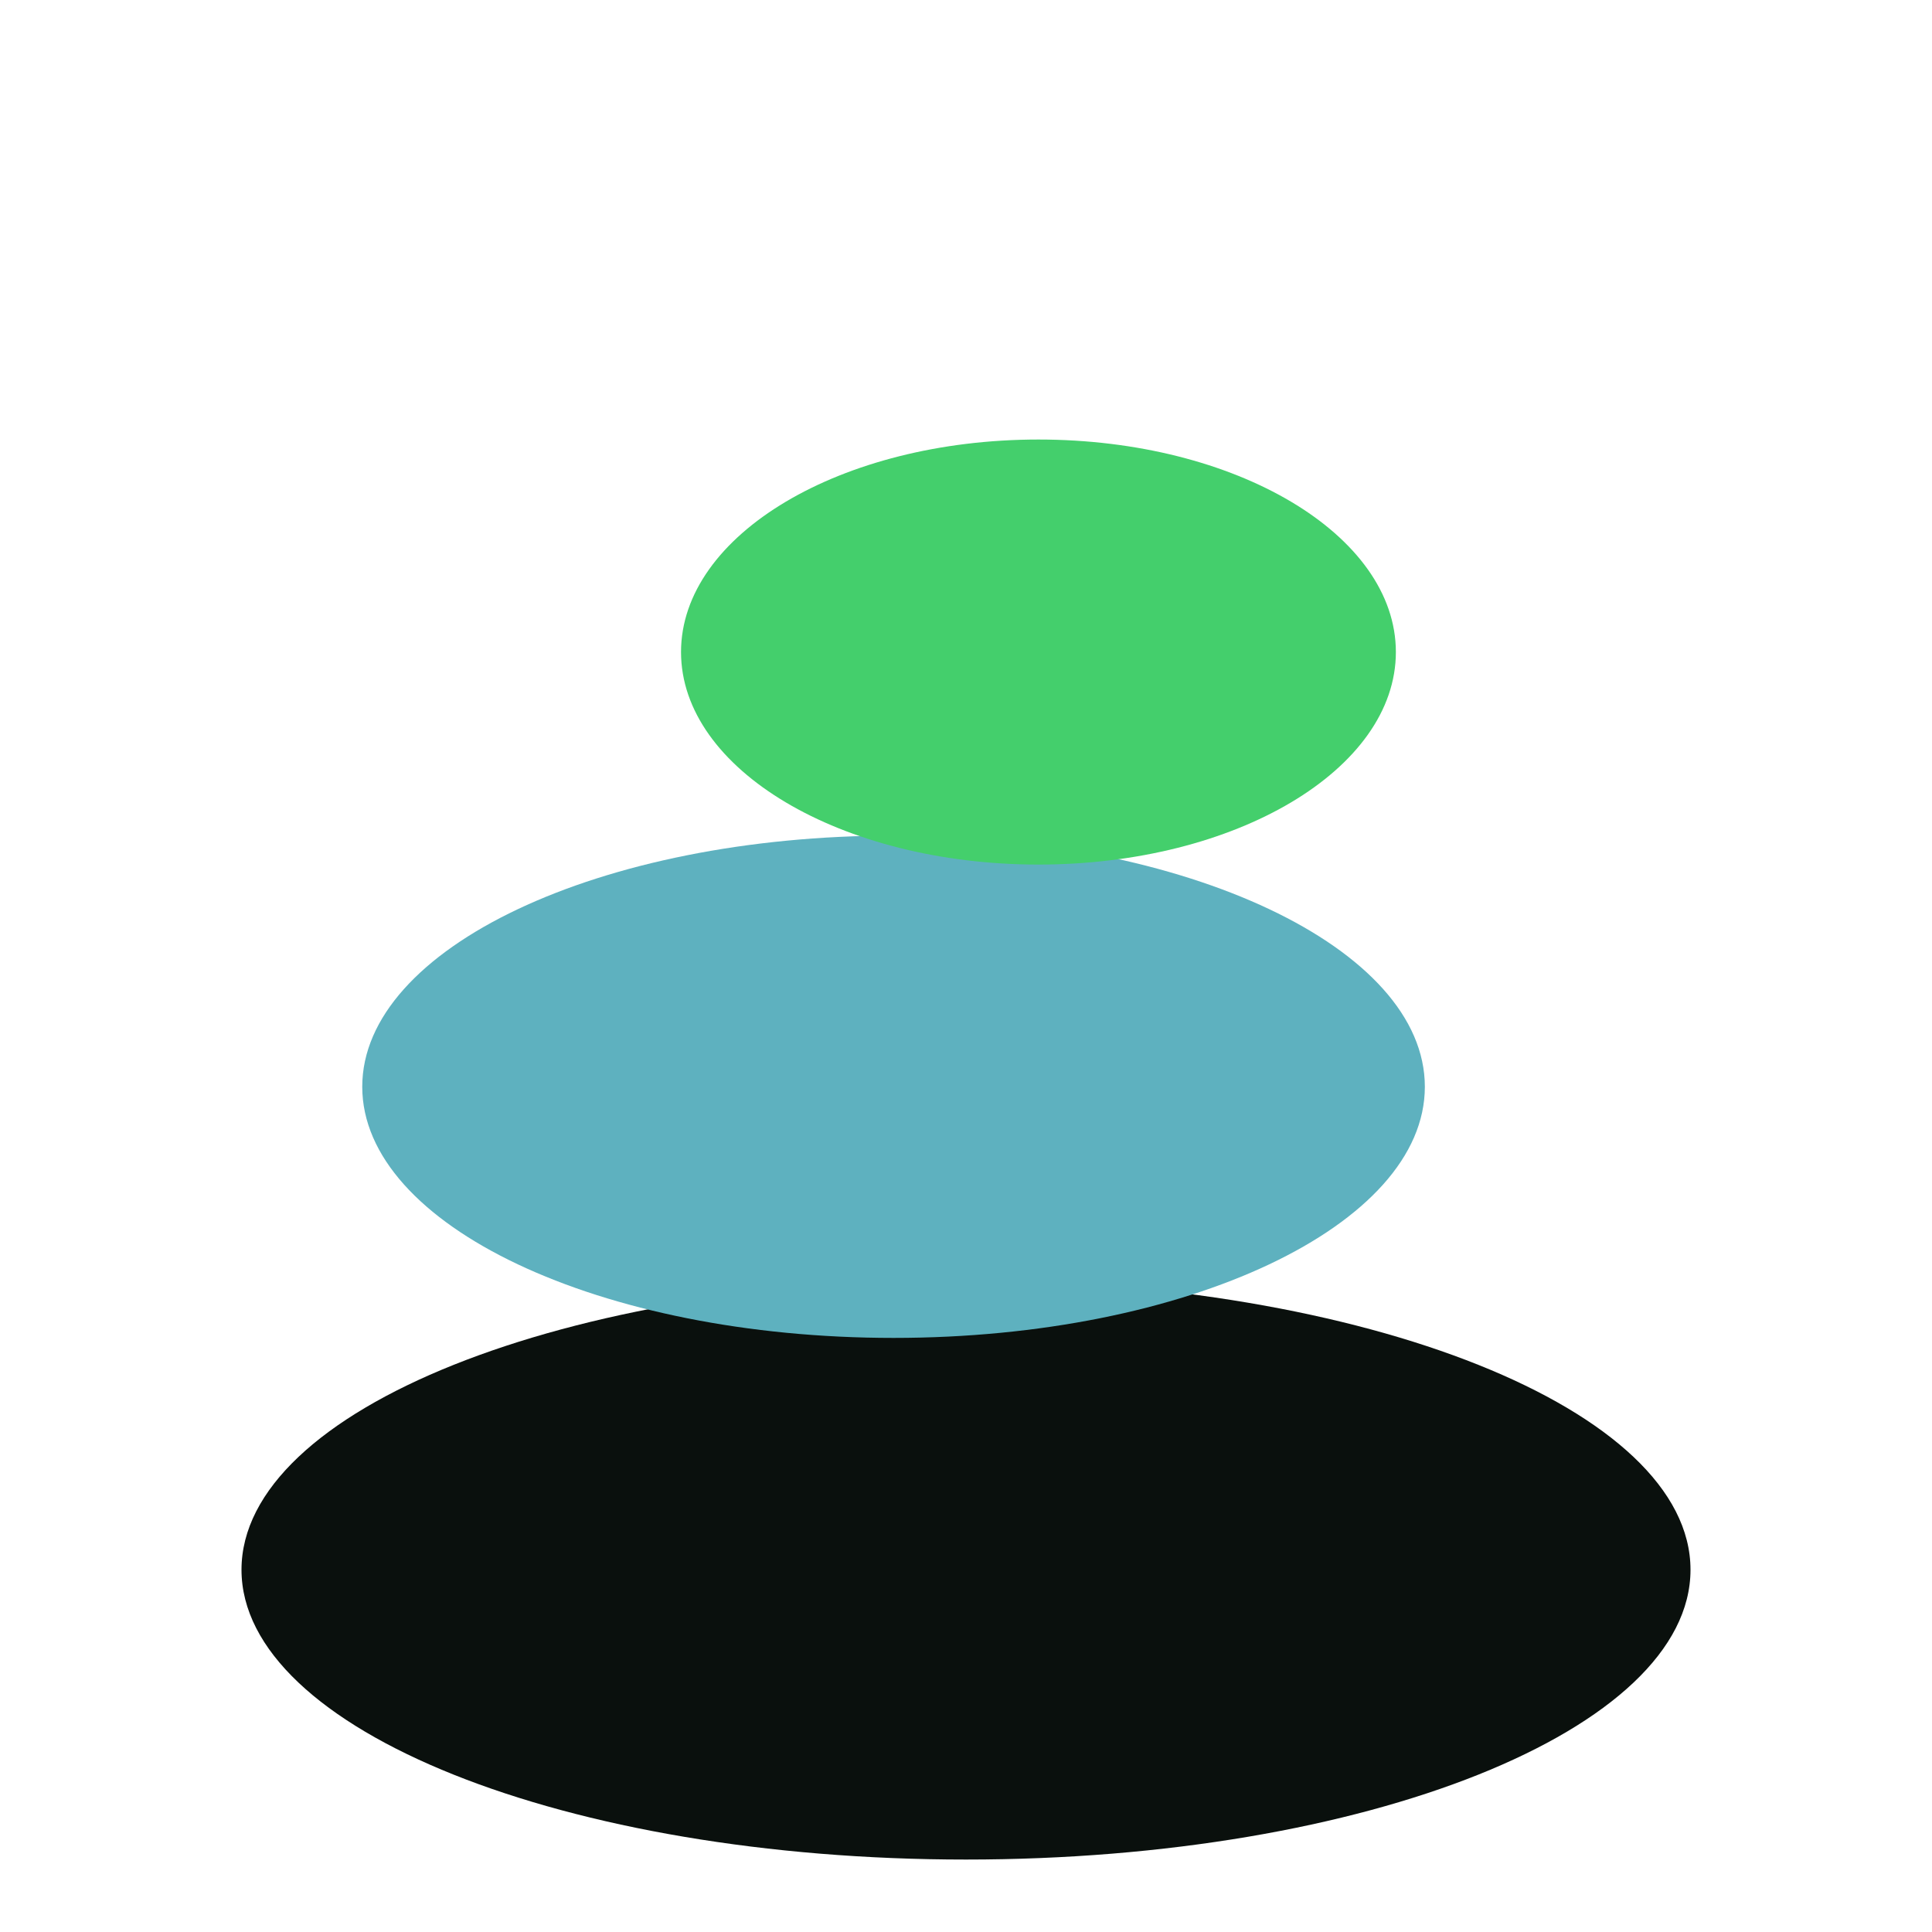
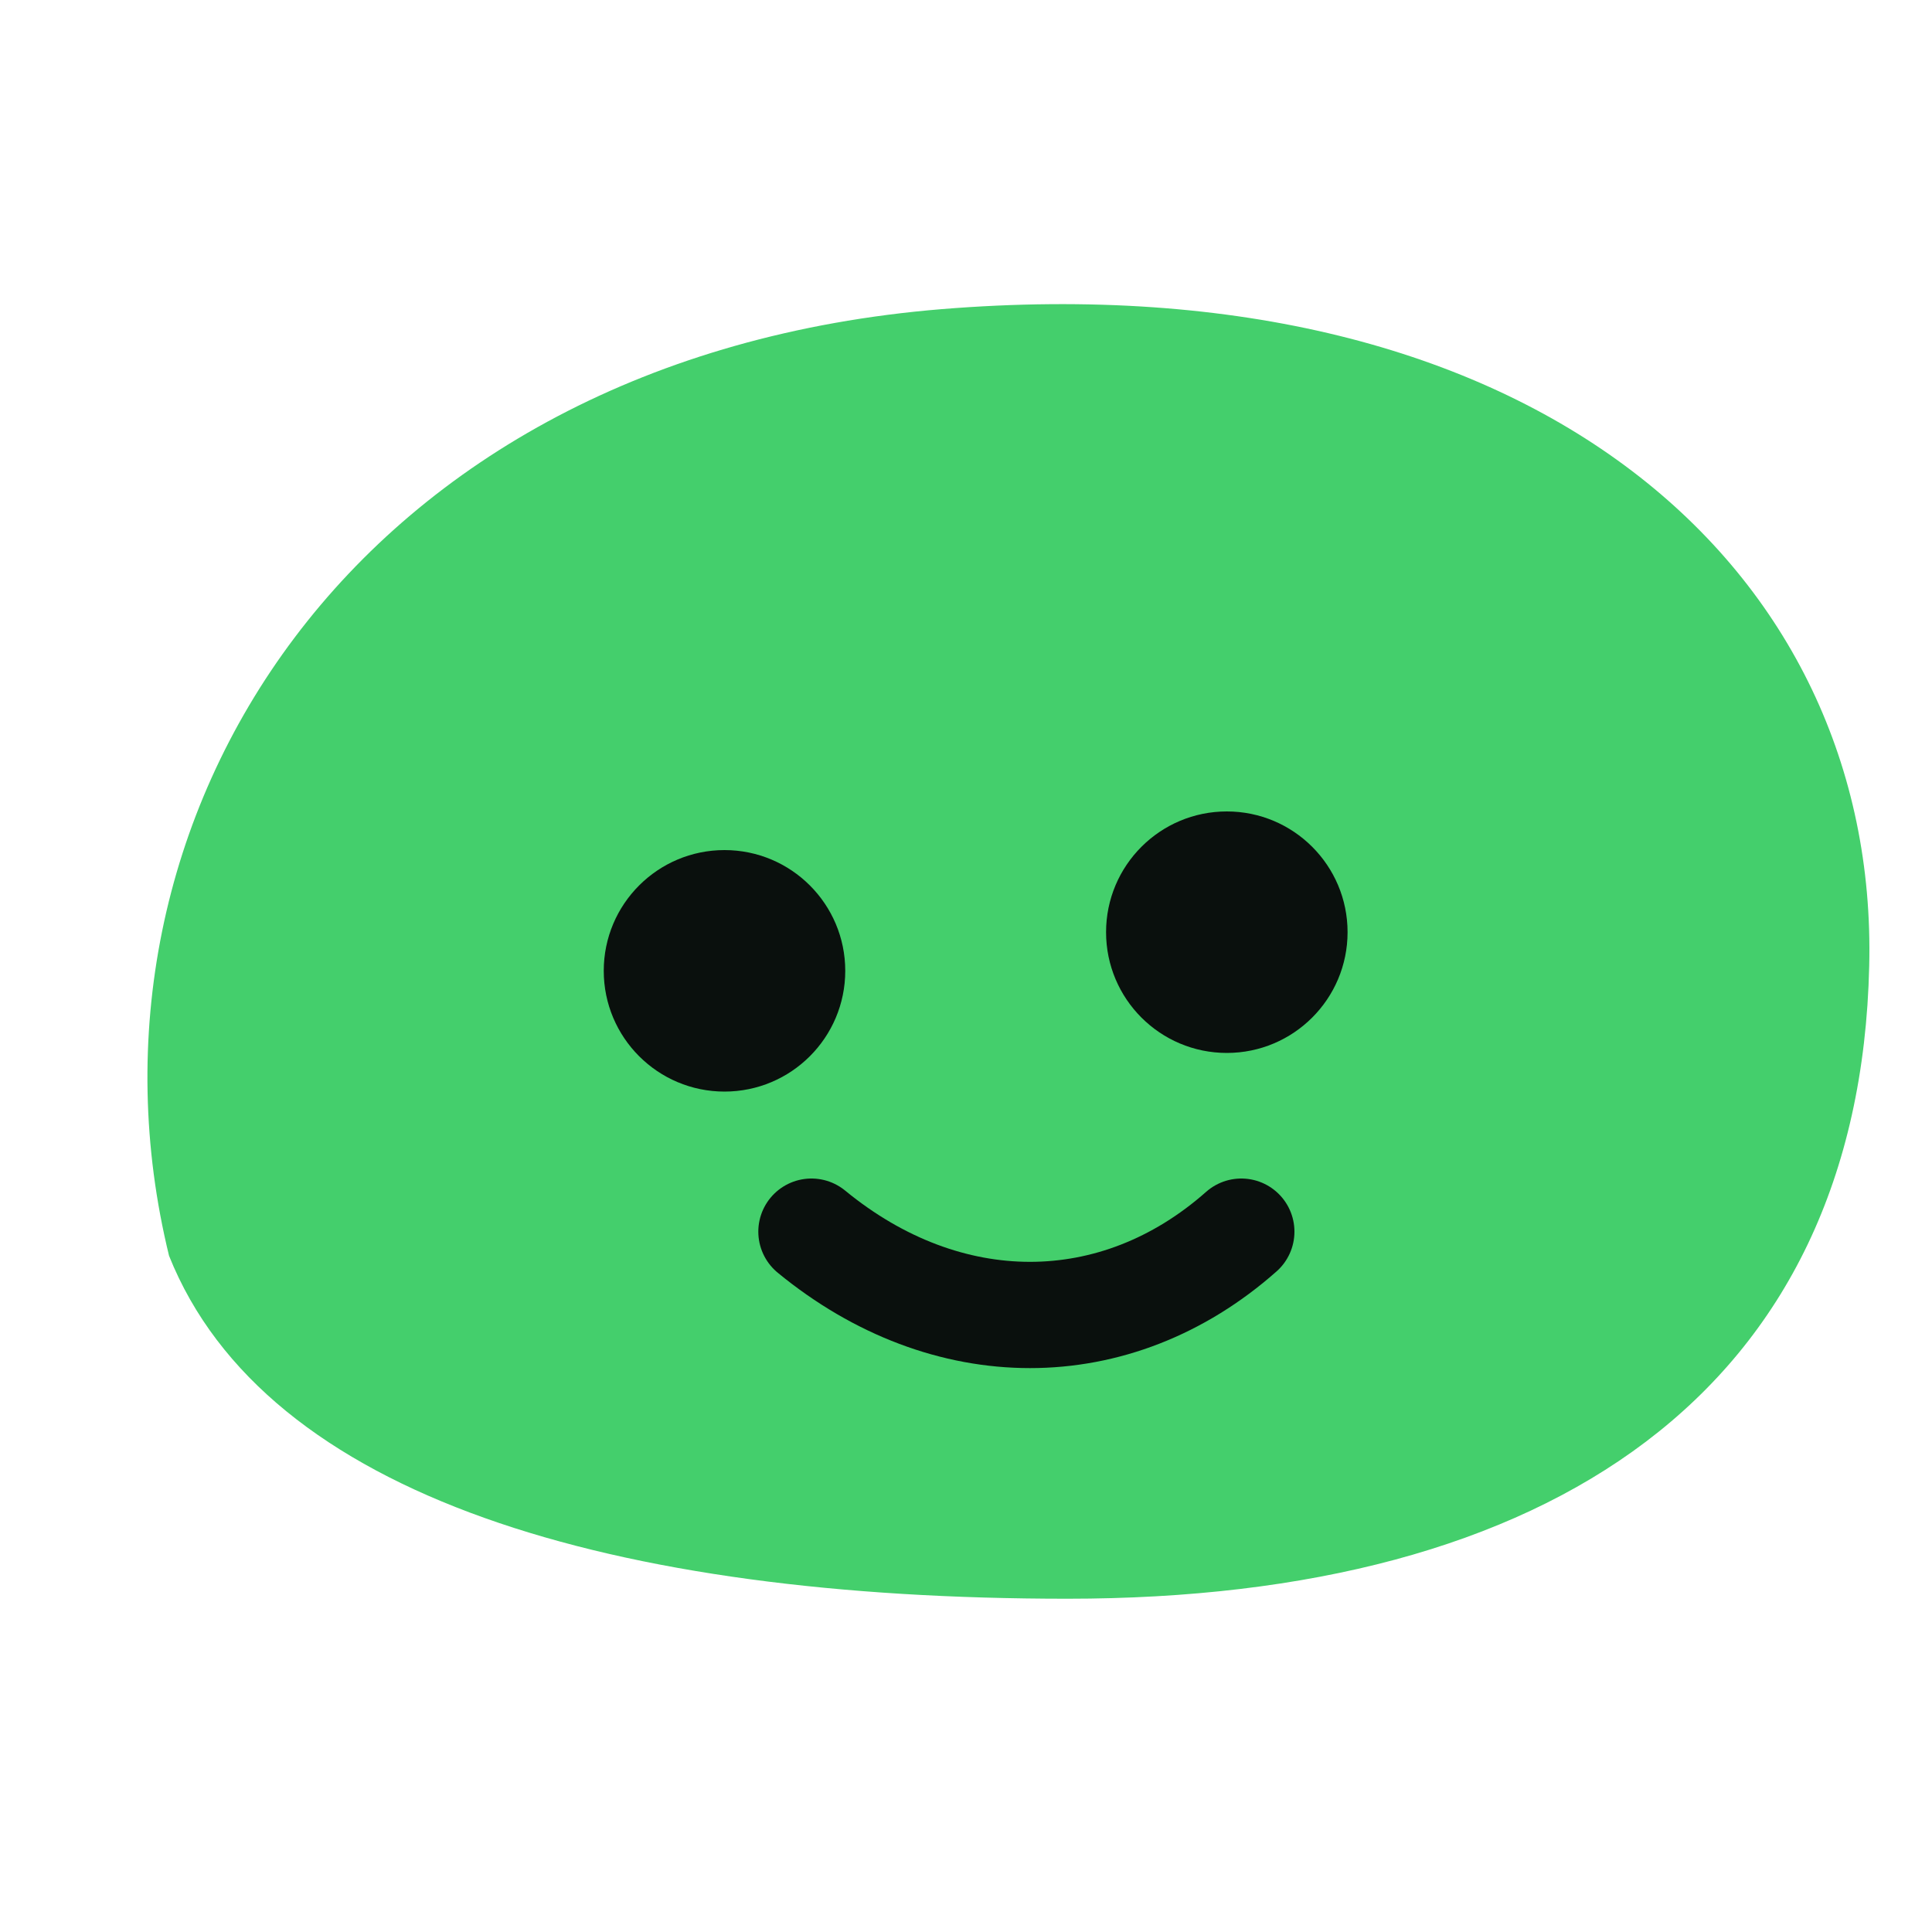
<svg xmlns="http://www.w3.org/2000/svg" viewBox="0 0 40 40">
-   <style>.b{fill:#0a100d}@media (prefers-color-scheme:dark){.b{fill:#eef5f0}}</style>
-   <ellipse class="b" cx="20" cy="32.5" rx="15" ry="6" />
-   <ellipse cx="18.5" cy="22.5" rx="11" ry="5.2" fill="#5eb1bf" />
-   <ellipse cx="21.5" cy="13.5" rx="7.4" ry="4.4" fill="#44cf6c" />
+   <g transform="translate(0 -1.5)">
+     <path d="M3.5 27.5c-2.2-9 3.8-18.6 16-19.6 12.3-1 19.4 5.4 19.2 13.6-.2 8.8-6.6 13.1-16.6 13.1-9.4 0-16.6-2.1-18.6-7.1z" fill="#44cf6c" />
+     <circle cx="15" cy="21.6" r="2.5" fill="#0a100d" />
+     <circle cx="25.4" cy="20.8" r="2.5" fill="#0a100d" />
+     <path d="M16.8 27c2.8 2.3 6.3 2.3 8.9 0" fill="none" stroke="#0a100d" stroke-width="2.2" stroke-linecap="round" />
+   </g>
</svg>
